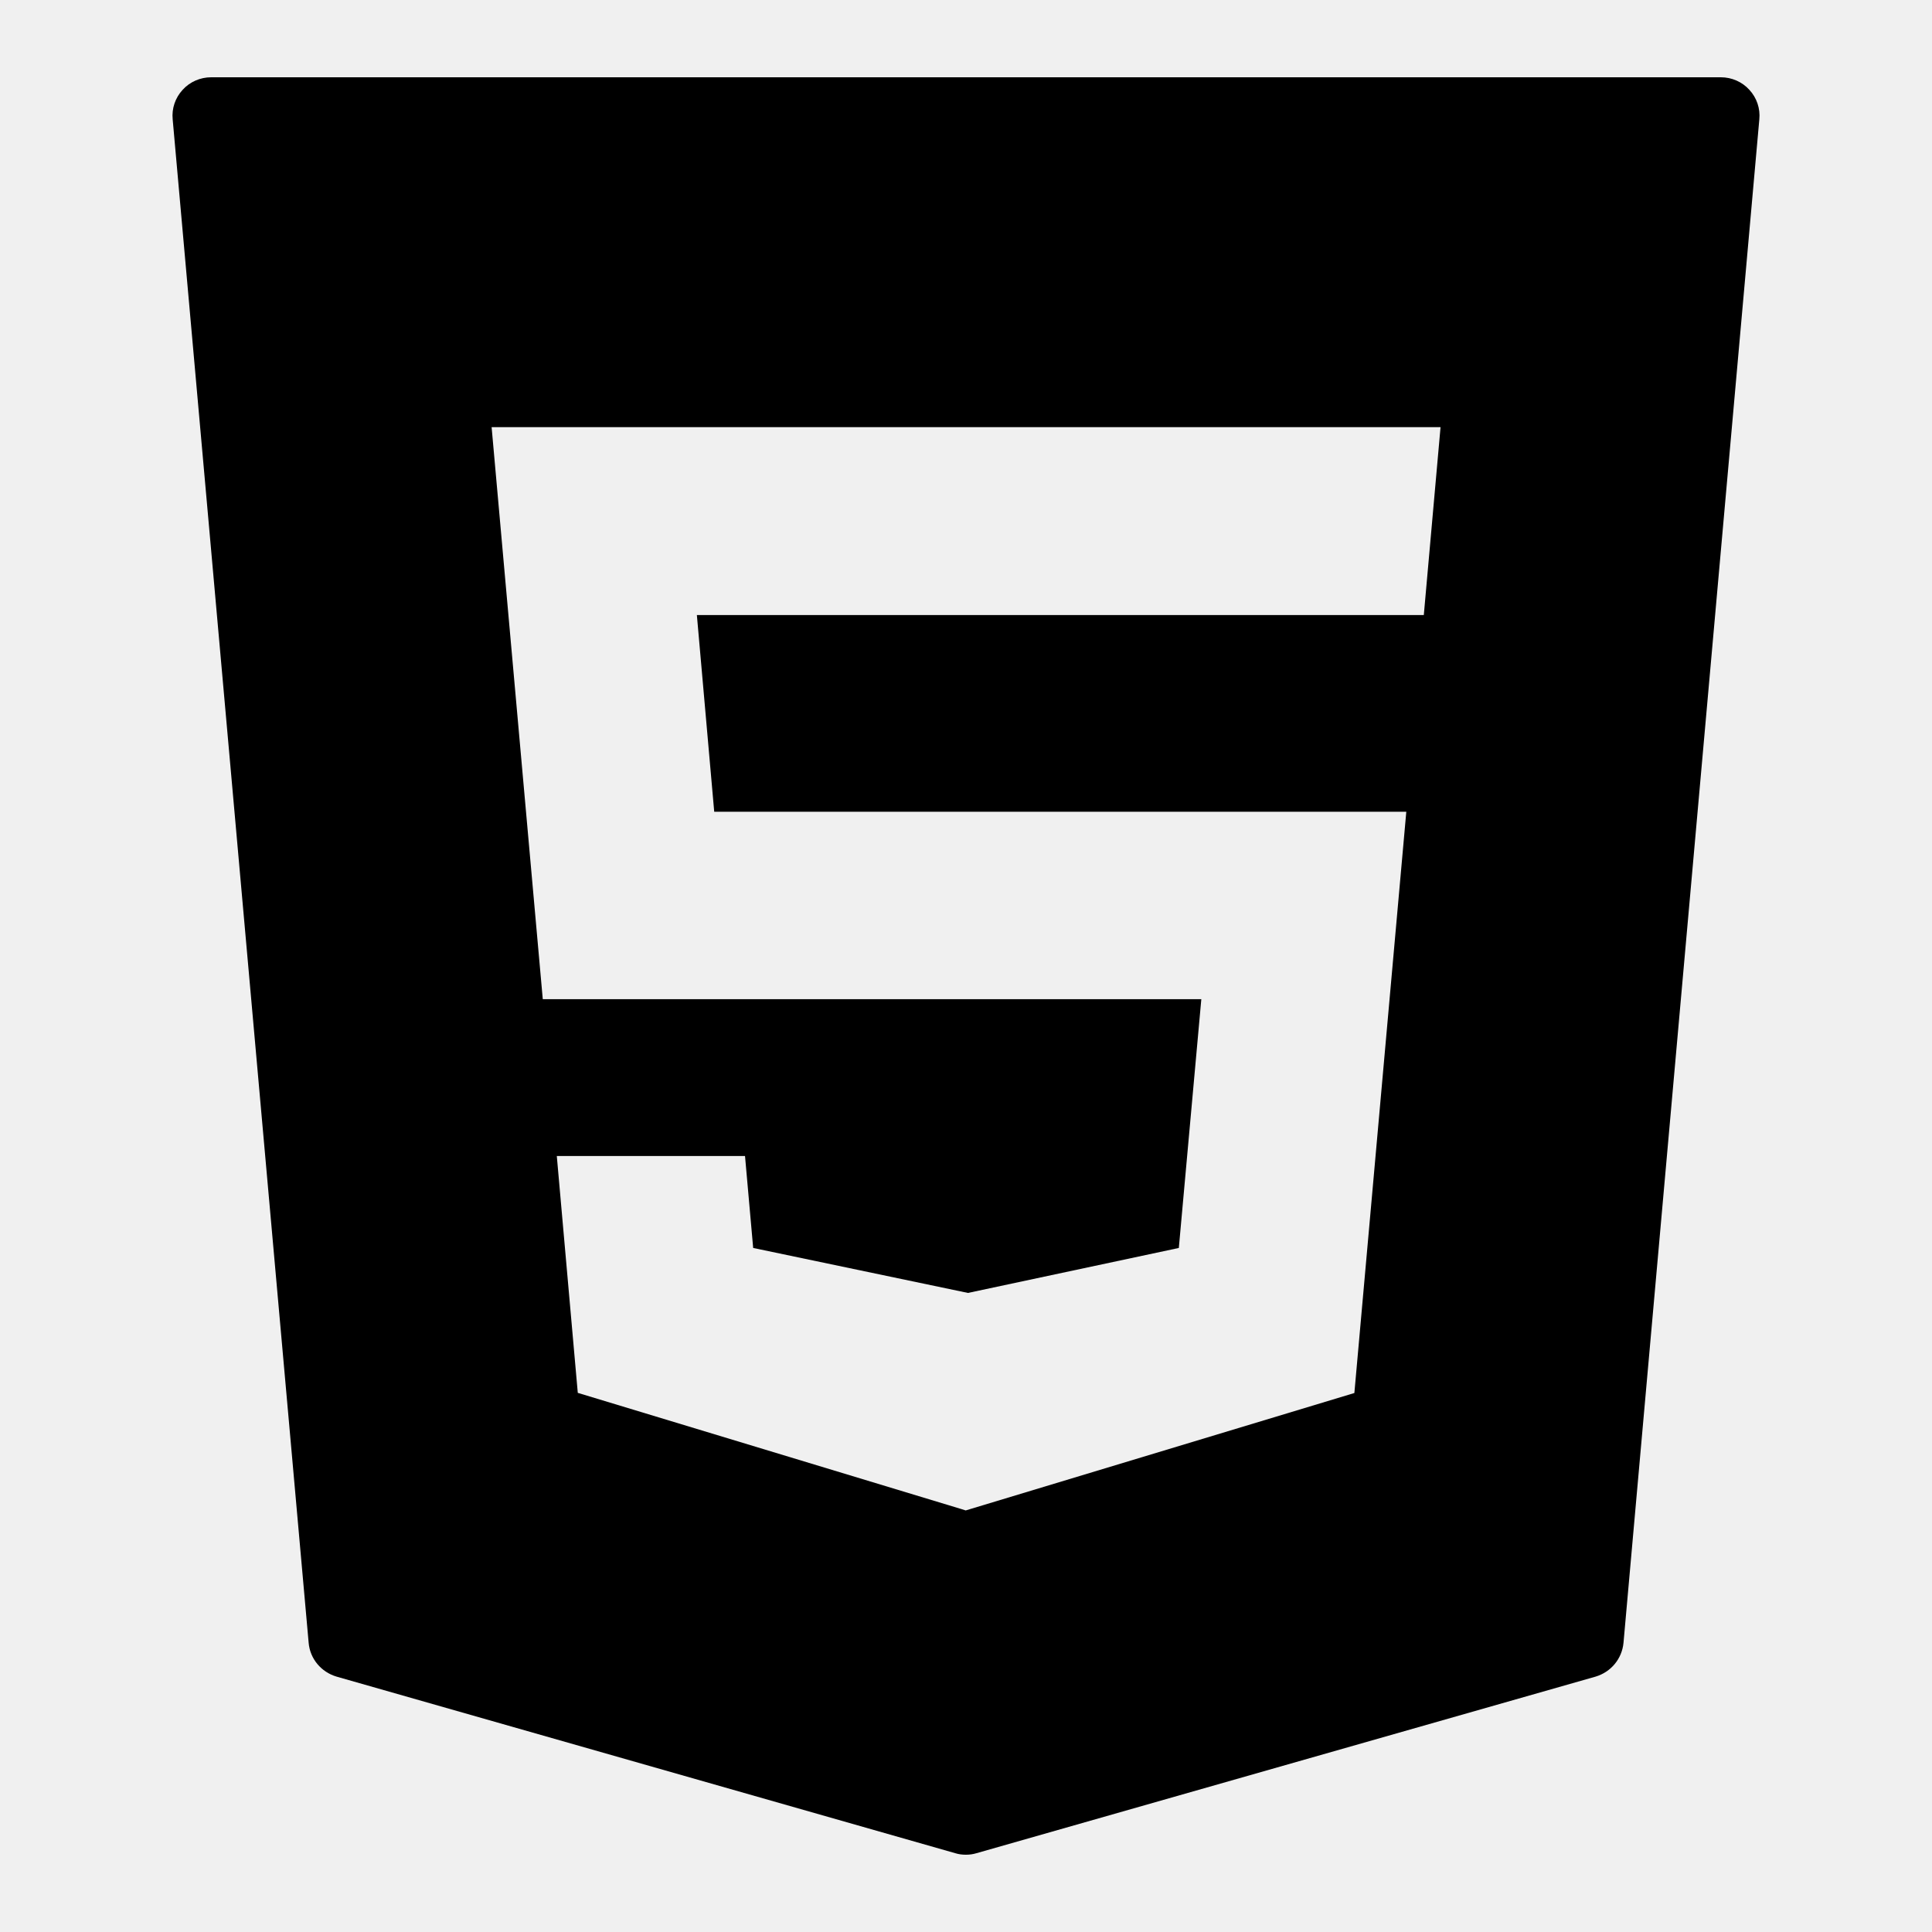
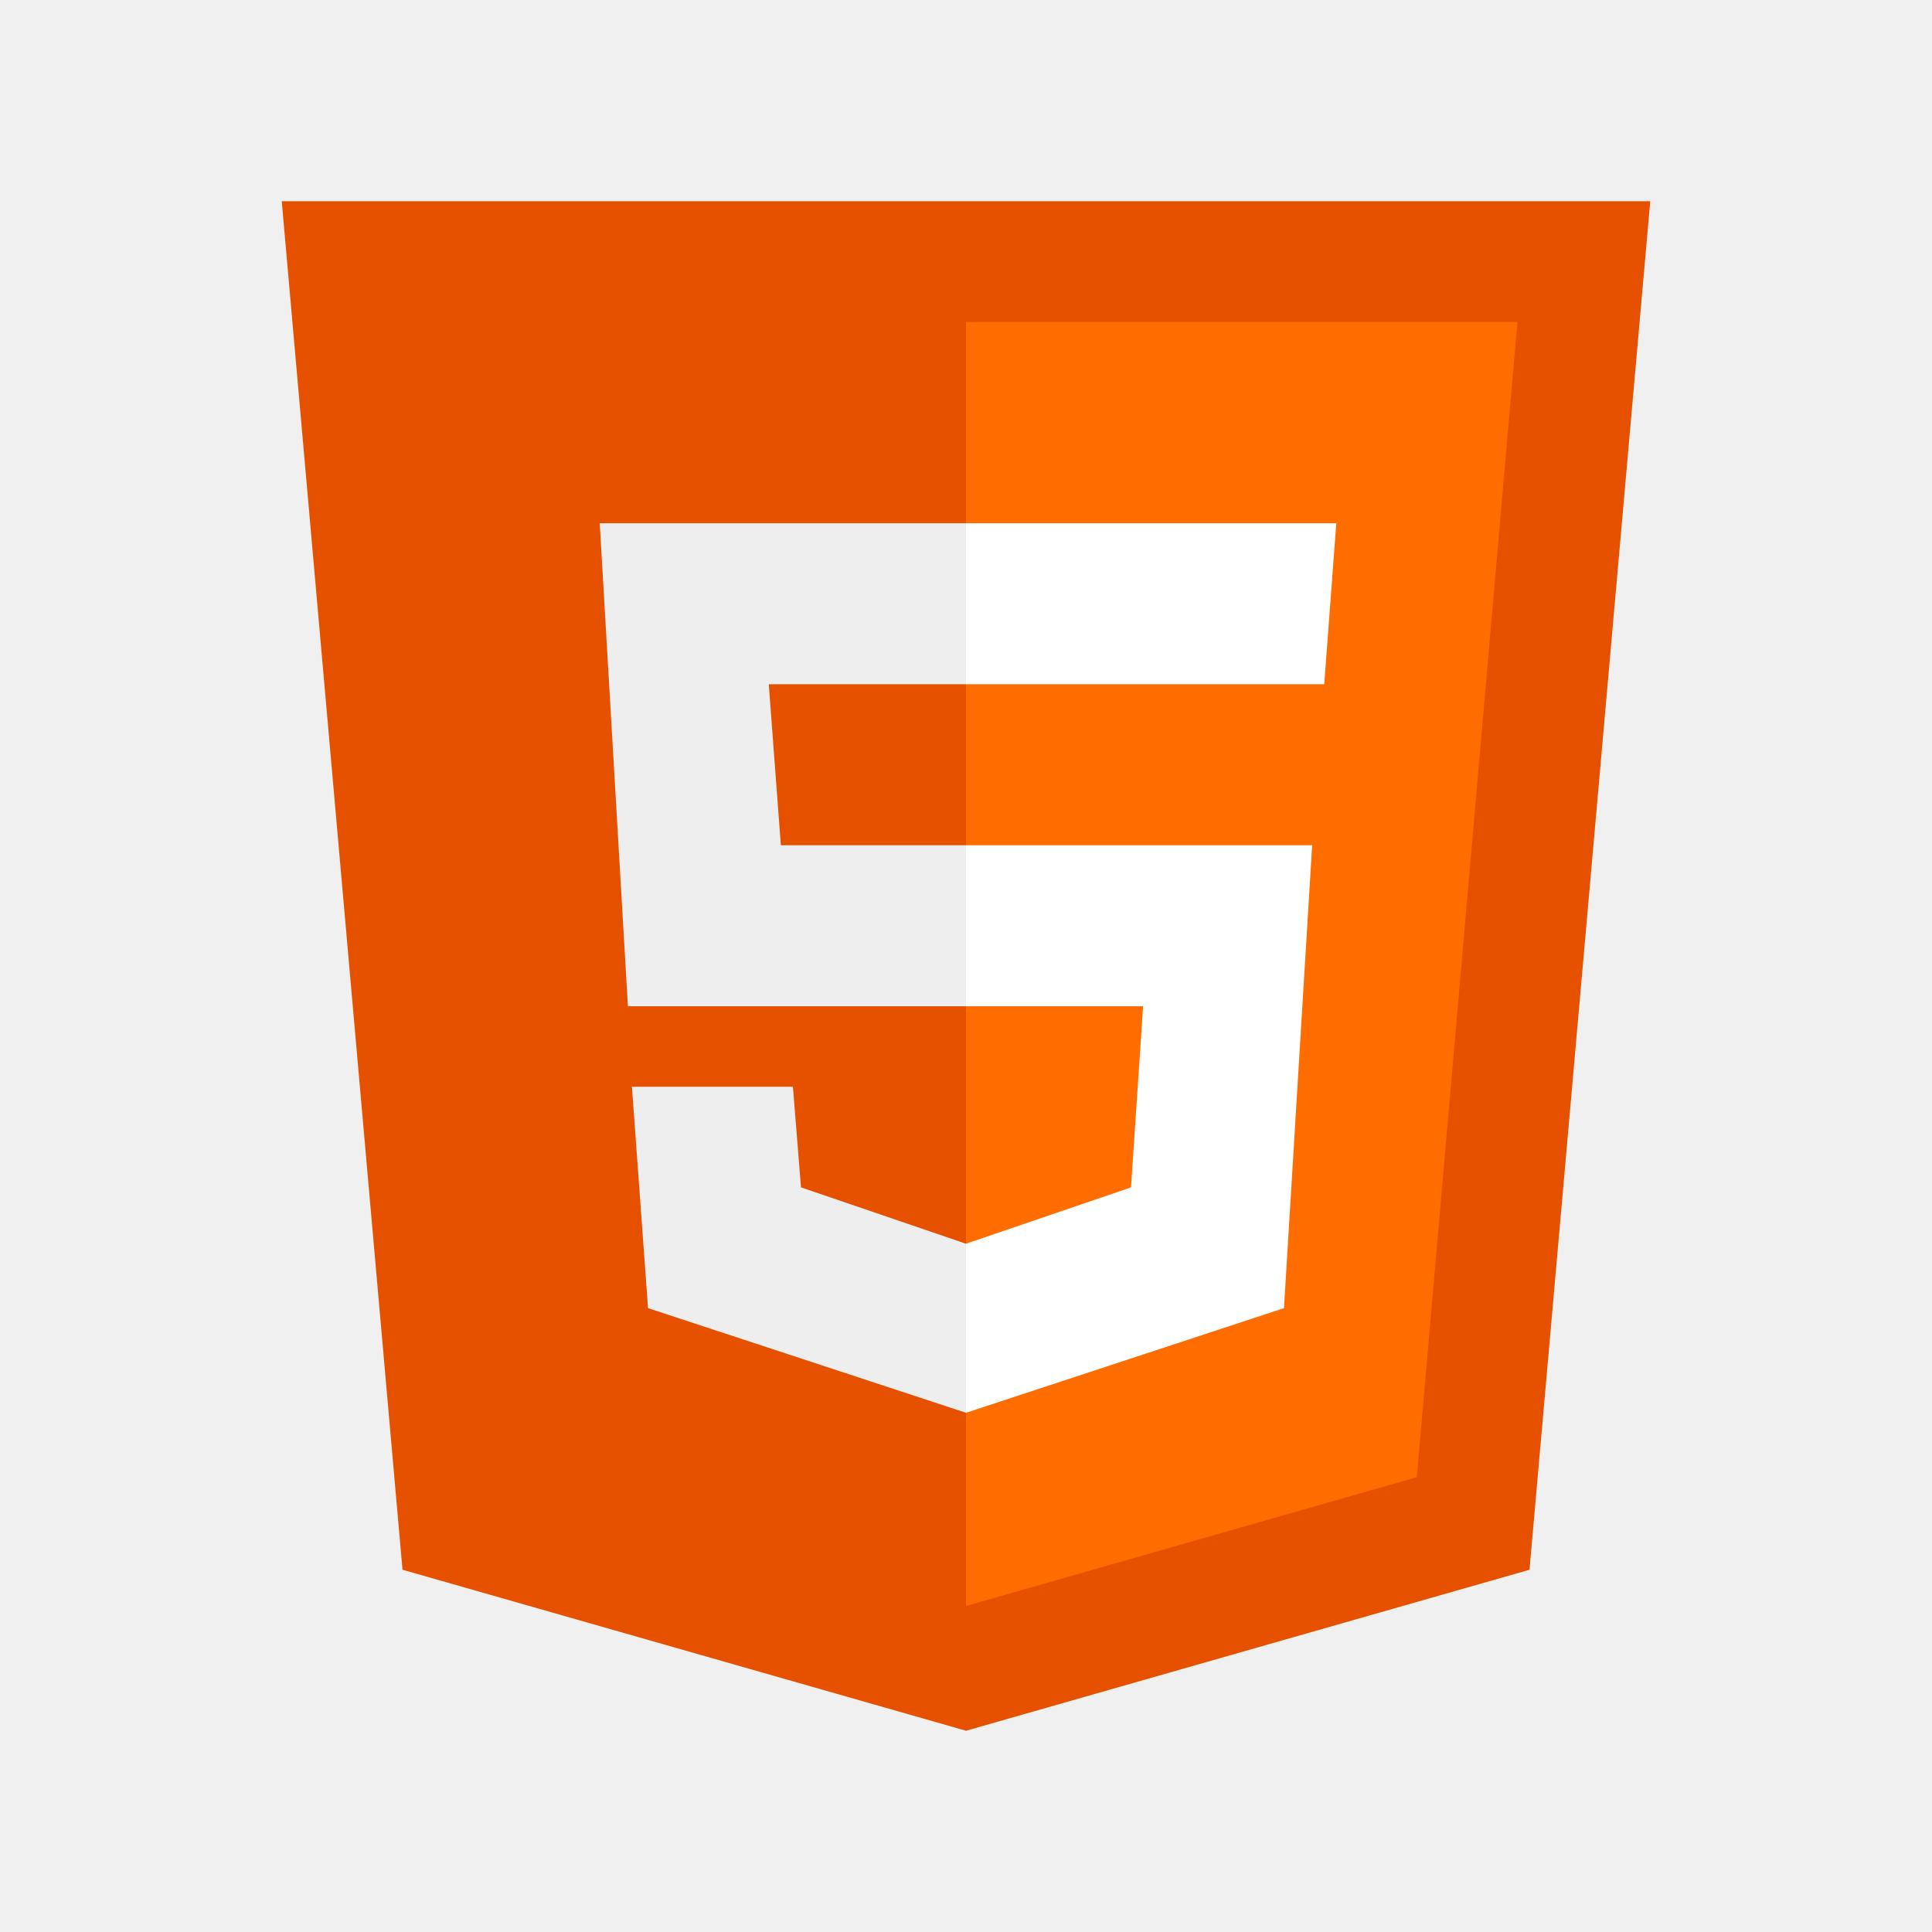
- <svg xmlns="http://www.w3.org/2000/svg" fill="#000000" viewBox="0 0 50 50" width="100px" height="100px">
-   <path d="M 45.273 2.324 C 45.086 2.117 44.816 2 44.535 2 L 5.465 2 C 5.184 2 4.914 2.117 4.727 2.324 C 4.535 2.531 4.441 2.809 4.469 3.09 L 7.988 42.516 C 8.023 42.93 8.312 43.273 8.711 43.391 L 24.723 47.961 C 24.809 47.988 24.902 48 24.996 48 C 25.09 48 25.18 47.988 25.27 47.961 L 41.293 43.391 C 41.691 43.273 41.977 42.93 42.016 42.516 L 45.531 3.09 C 45.559 2.809 45.465 2.531 45.273 2.324 Z M 36.848 15.918 L 18.035 15.918 L 18.484 21.008 L 36.395 21.008 L 35.051 36.051 L 24.992 39.09 L 24.895 39.059 L 14.953 36.047 L 14.41 29.918 L 19.281 29.918 L 19.492 32.297 L 25.051 33.461 L 30.508 32.297 L 31.09 25.859 L 14.047 25.859 L 12.723 11.055 L 37.281 11.055 Z" />
+ <svg xmlns="http://www.w3.org/2000/svg" viewBox="0 0 48 48" width="96px" height="96px">
+   <path fill="#E65100" d="M41,5H7l3,34l14,4l14-4L41,5L41,5z" />
+   <path fill="#FF6D00" d="M24 8L24 39.9 35.2 36.7 37.7 8z" />
+   <path fill="#FFF" d="M24,25v-4h8.6l-0.7,11.5L24,35.1v-4.2l4.1-1.4l0.3-4.5H24z M32.9,17l0.3-4H24v4H32.9z" />
+   <path fill="#EEE" d="M24,30.9v4.2l-7.9-2.6L15.7,27h4l0.2,2.5L24,30.9z M19.1,17H24v-4h-9.1l0.7,12H24v-4h-4.6L19.1,17z" />
</svg>
